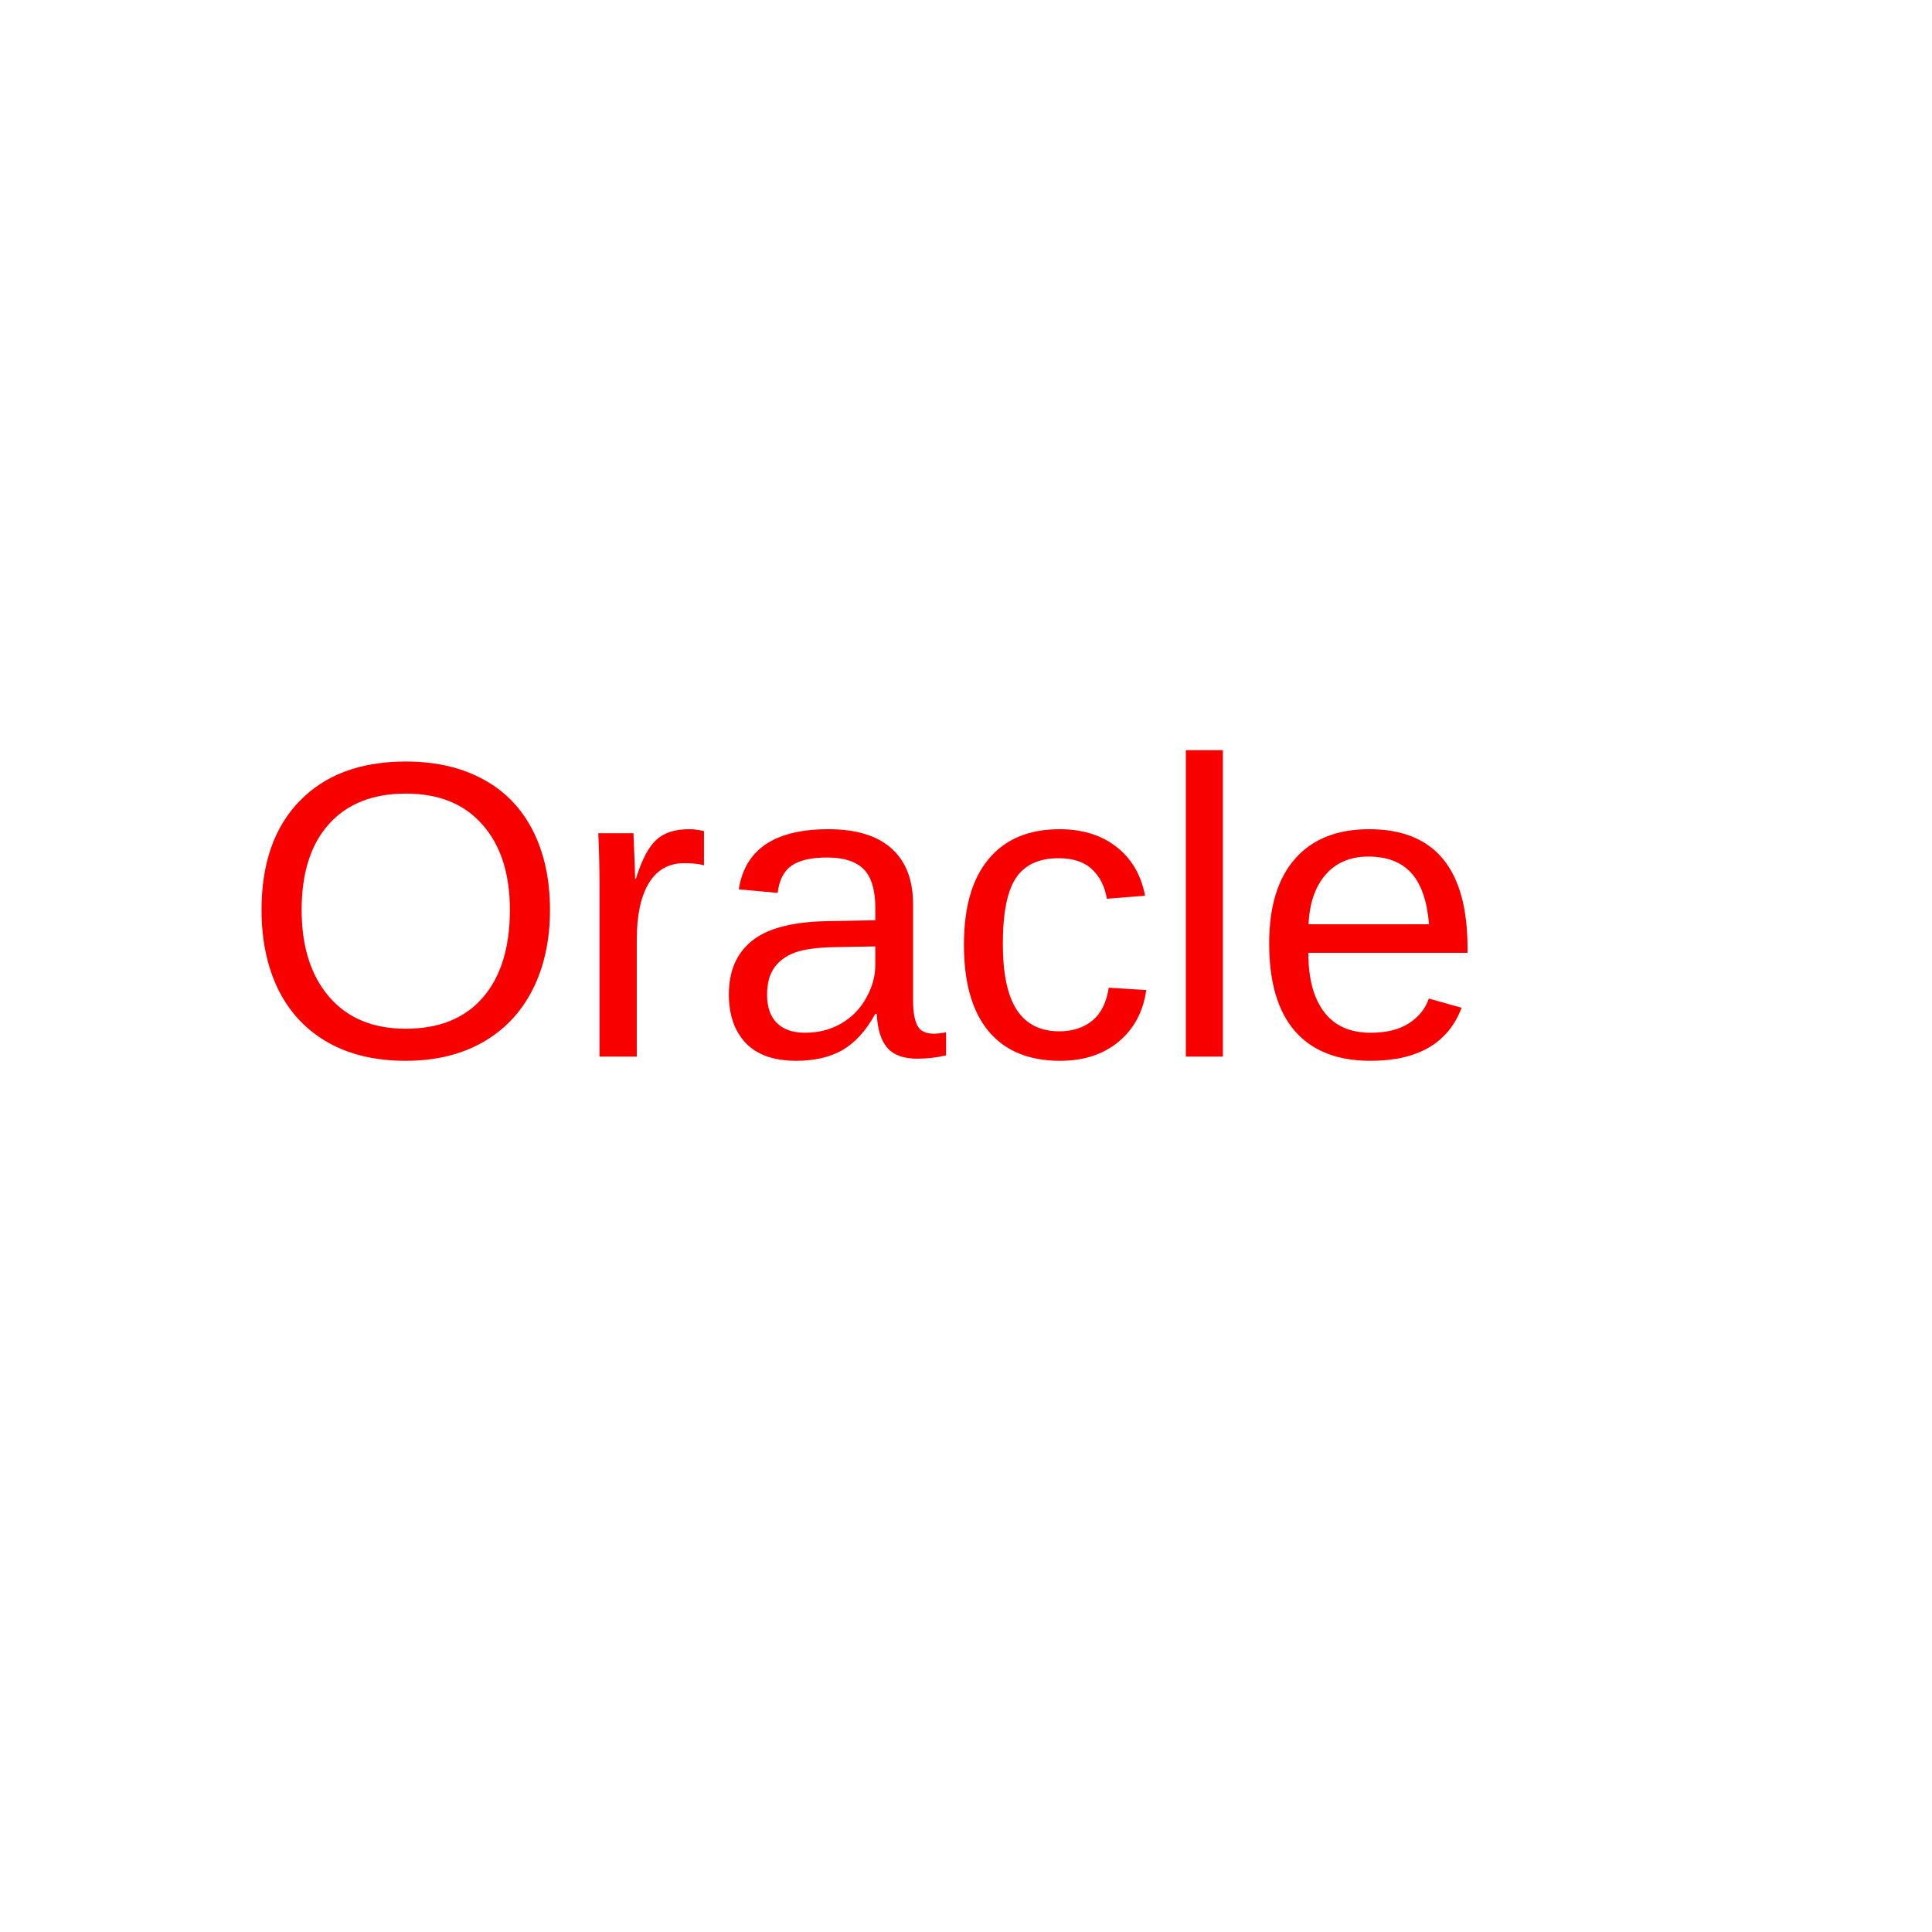
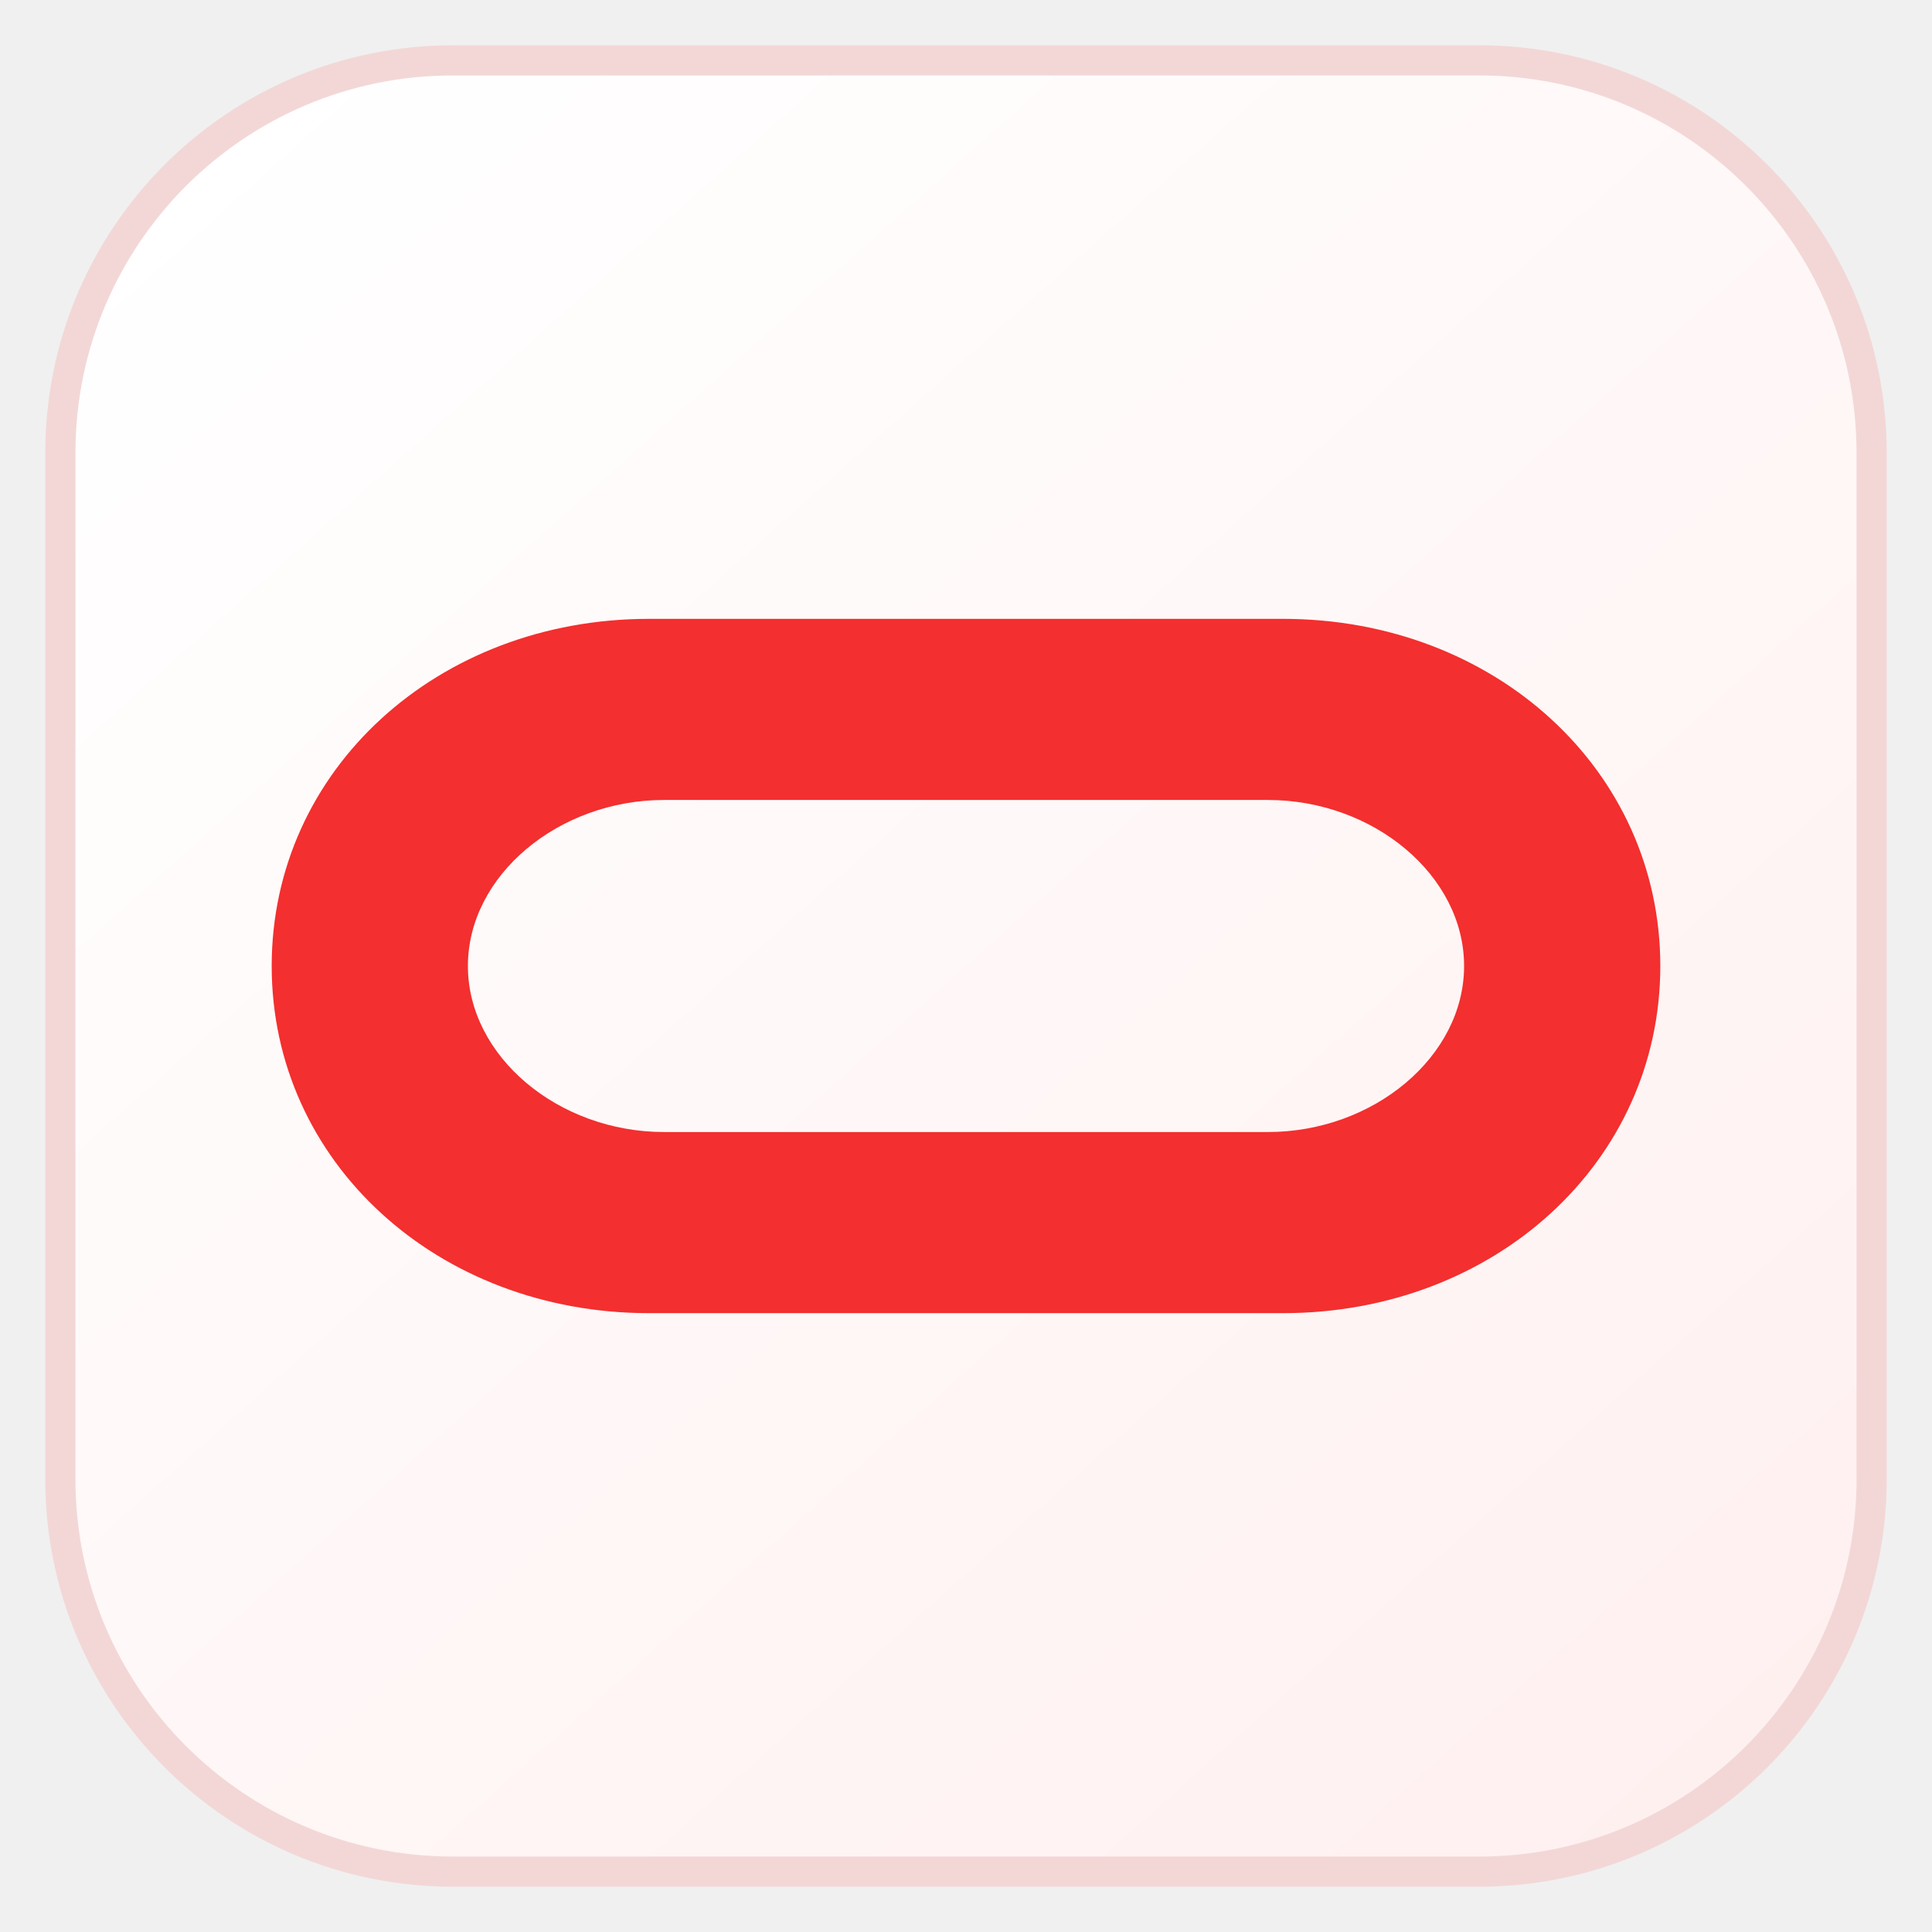
<svg xmlns="http://www.w3.org/2000/svg" viewBox="0 0 128 128">
-   <rect width="128" height="128" fill="#ffffff" />
-   <text x="16" y="70" font-size="28" fill="#f80000" font-family="Arial">Oracle</text>
+   <defs>
+     <linearGradient id="a" x1="14" y1="8" x2="114" y2="120" gradientUnits="userSpaceOnUse">
+       <stop stop-color="#fff" />
+       <stop offset="1" stop-color="#fff0f0" />
+     </linearGradient>
+   </defs>
+   <rect x="4" y="4" width="120" height="120" rx="26" fill="url(#a)" stroke="#f3d7d7" stroke-width="2" />
+   <path d="M43 41h42c14 0 25 10 25 23S99 87 85 87H43C29 87 18 77 18 64s11-23 25-23Zm1 12c-7 0-13 5-13 11s6 11 13 11h40c7 0 13-5 13-11s-6-11-13-11H44Z" fill="#f32f2f" fill-rule="evenodd" />
</svg>
